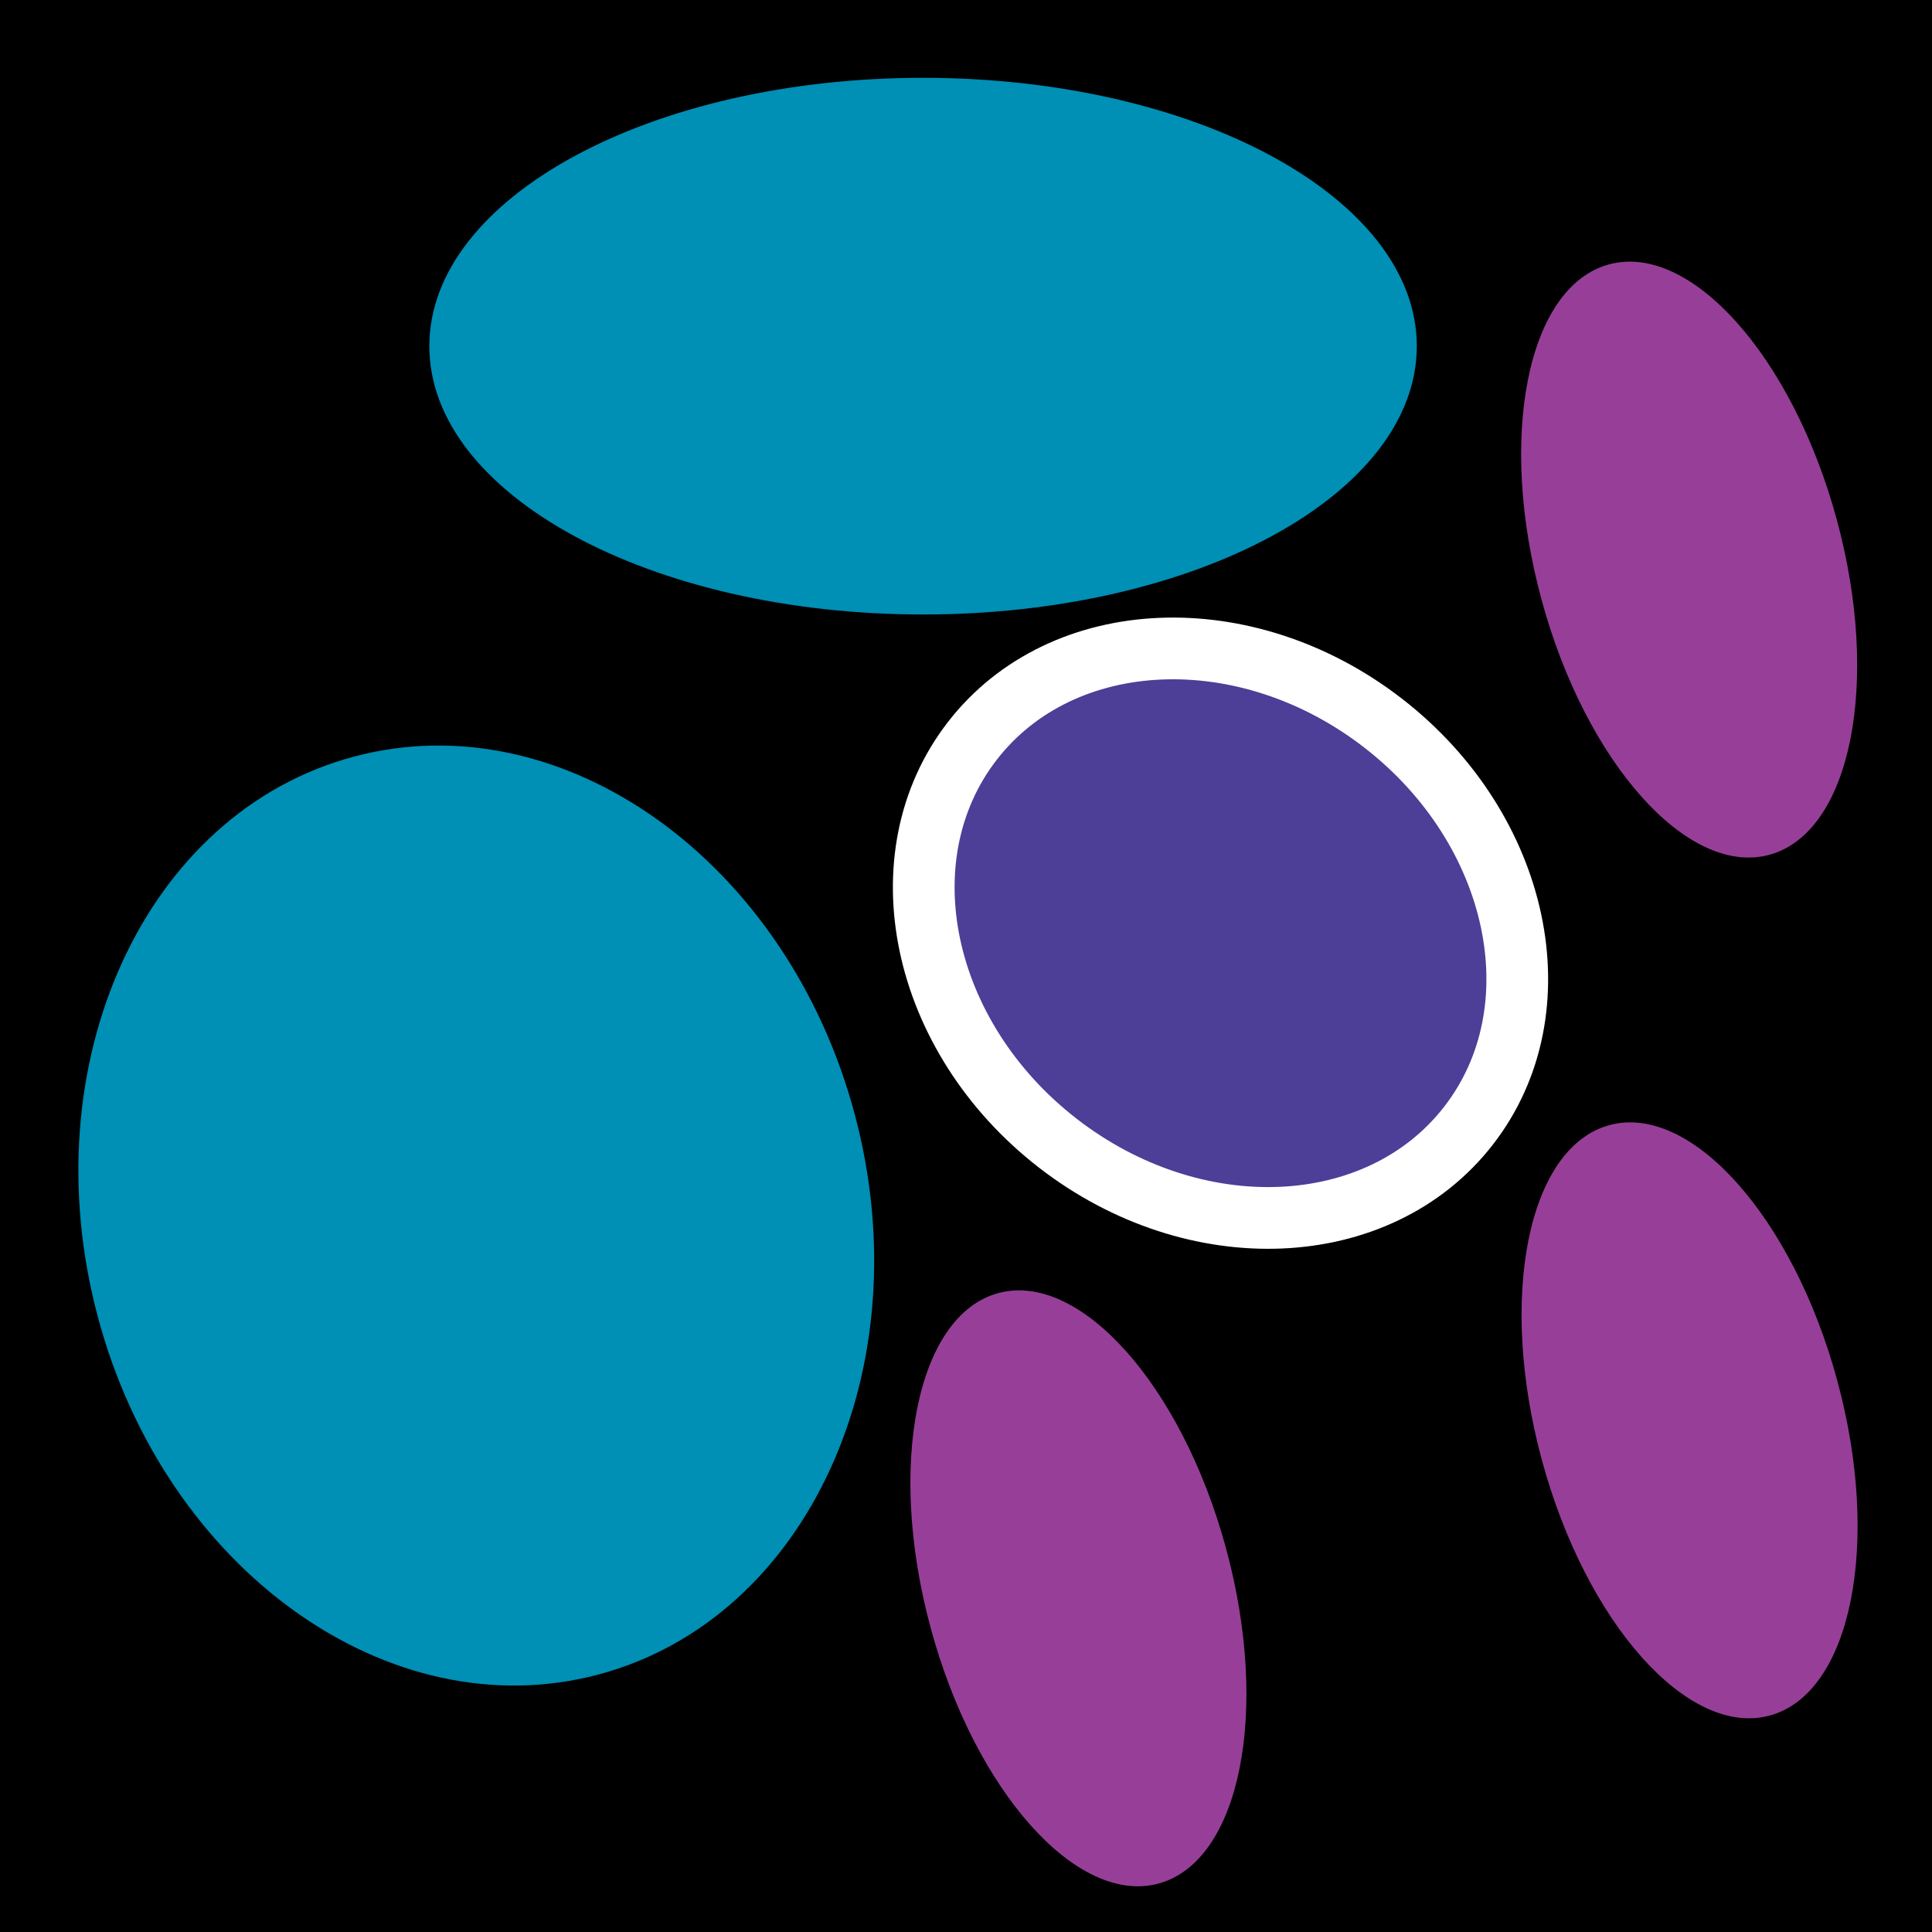
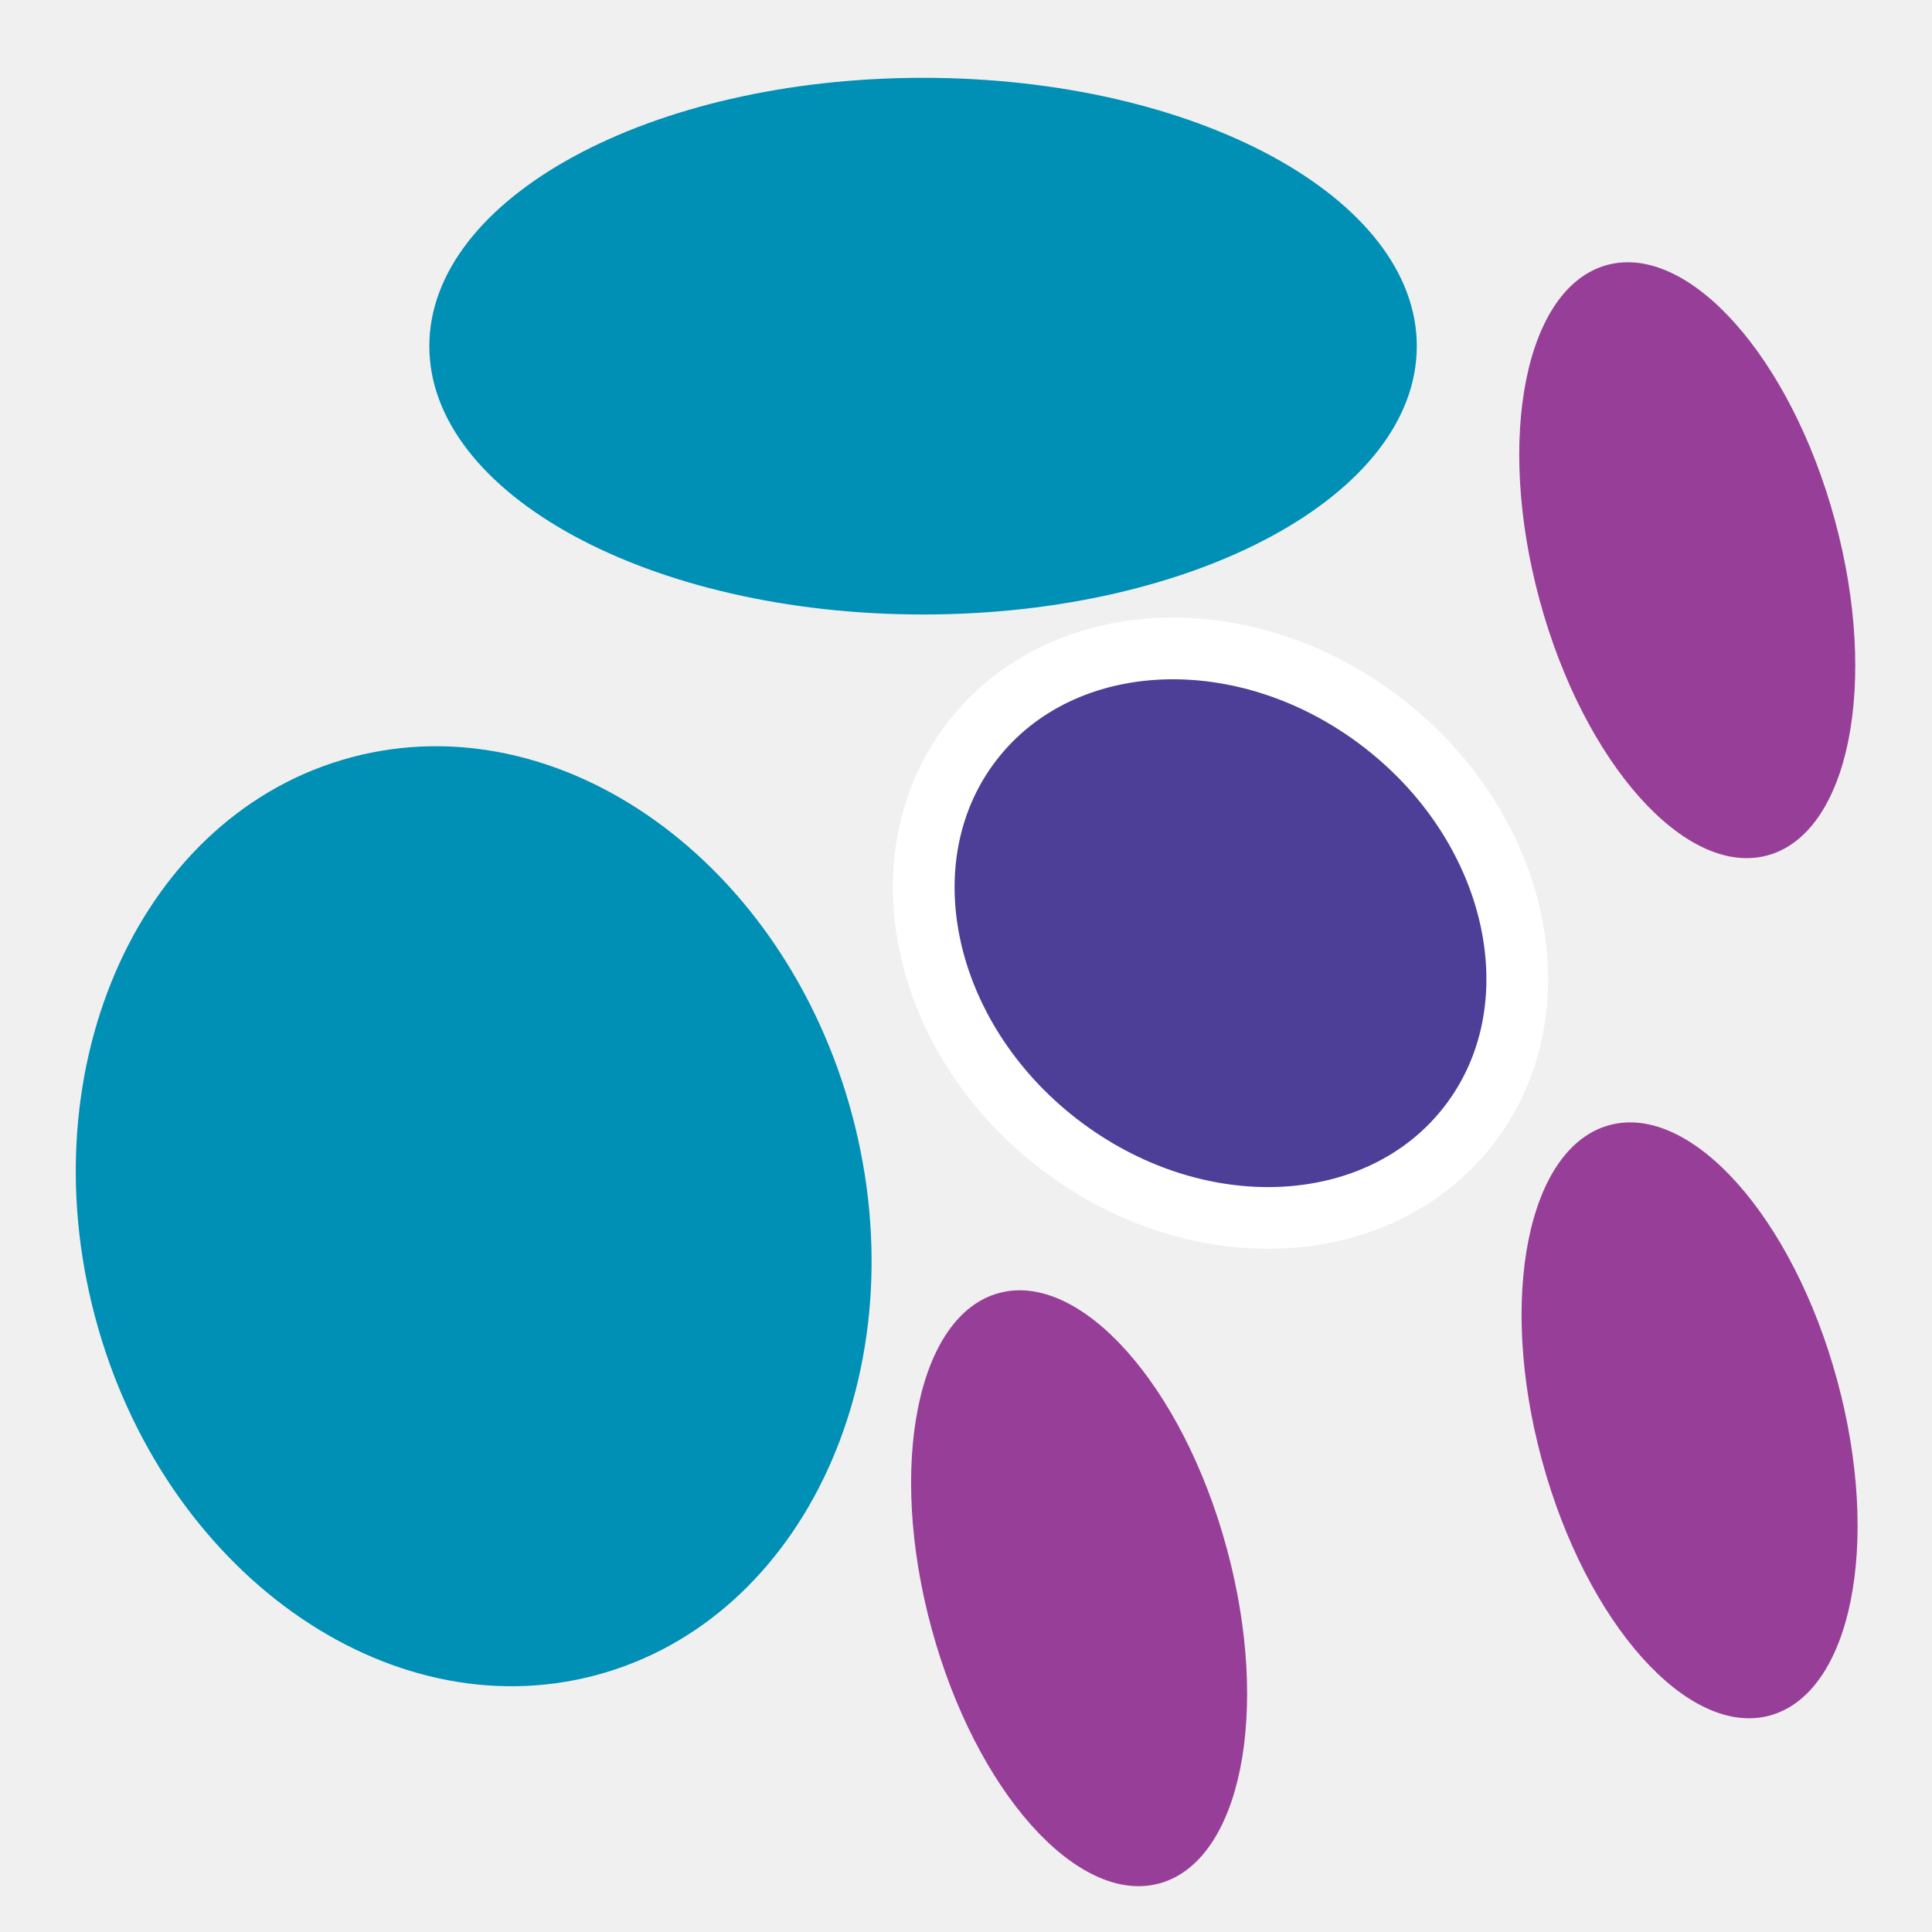
<svg xmlns="http://www.w3.org/2000/svg" id="a" version="1.1" viewBox="0 0 72 72">
  <defs>
    <style>
      .st0 {
        fill: #4d3e98;
        stroke: #fff;
        stroke-miterlimit: 10;
        stroke-width: 2.3px;
      }

      .st1 {
        fill: #008fb5;
      }

      .st2 {
        fill: #973f98;
      }
- 
-       .st3 {
-         opacity: .5;
-       }
- 
-       .st3, .st4 {
-         fill: #fff;
-         isolation: isolate;
-       }
- 
-       .st4 {
-         opacity: .5;
-       }
    </style>
  </defs>
-   <polyline class="st3" points="-65.1 56.2 11.2 -29 -45.6 66.7" />
-   <rect width="72" height="72" />
-   <ellipse class="st1" cx="17.8" cy="45.3" rx="14.6" ry="17.7" transform="translate(-11.1 6.1) rotate(-14.9)" />
-   <ellipse class="st2" cx="63" cy="20.8" rx="5.7" ry="11.4" transform="translate(-3.3 17.3) rotate(-15.2)" />
-   <ellipse class="st2" cx="40.2" cy="59.1" rx="5.7" ry="11.4" transform="translate(-14.1 12.7) rotate(-15.2)" />
+   <ellipse class="st1" cx="17.7" cy="45.3" rx="14.6" ry="17.7" transform="translate(-11.1 6.1) rotate(-14.9)" />
+   <ellipse class="st2" cx="62.9" cy="20.9" rx="5.7" ry="11.4" transform="translate(-3.3 17.2) rotate(-15.2)" />
+   <ellipse class="st2" cx="40.2" cy="59.2" rx="5.7" ry="11.4" transform="translate(-14.1 12.6) rotate(-15.2)" />
  <ellipse class="st2" cx="63" cy="52.9" rx="5.7" ry="11.4" transform="translate(-11.7 18.4) rotate(-15.2)" />
  <ellipse class="st1" cx="34.4" cy="12.9" rx="18.4" ry="10" />
  <ellipse class="st0" cx="45.5" cy="34.8" rx="9.9" ry="11.7" transform="translate(-9.9 49.4) rotate(-52.2)" />
-   <path class="st4" d="M-64.5,16.5c0,.1,75.7-45.6,75.7-45.6L-55.4,28.6" />
</svg>
